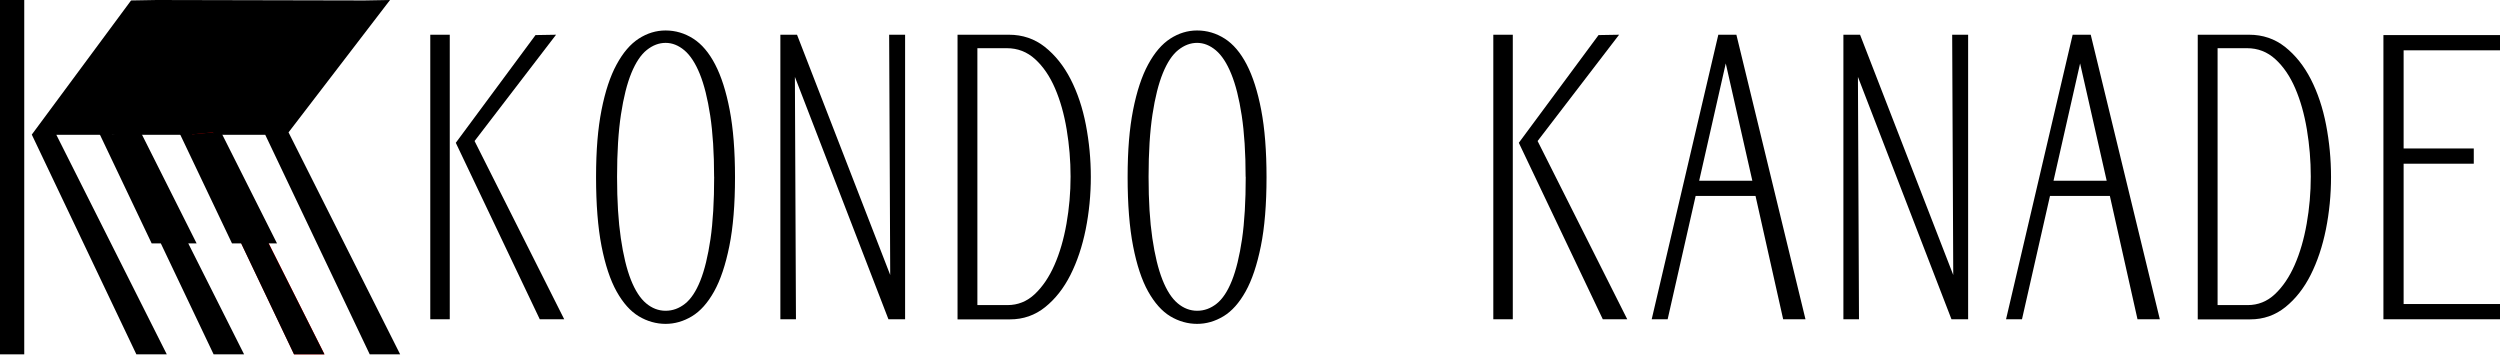
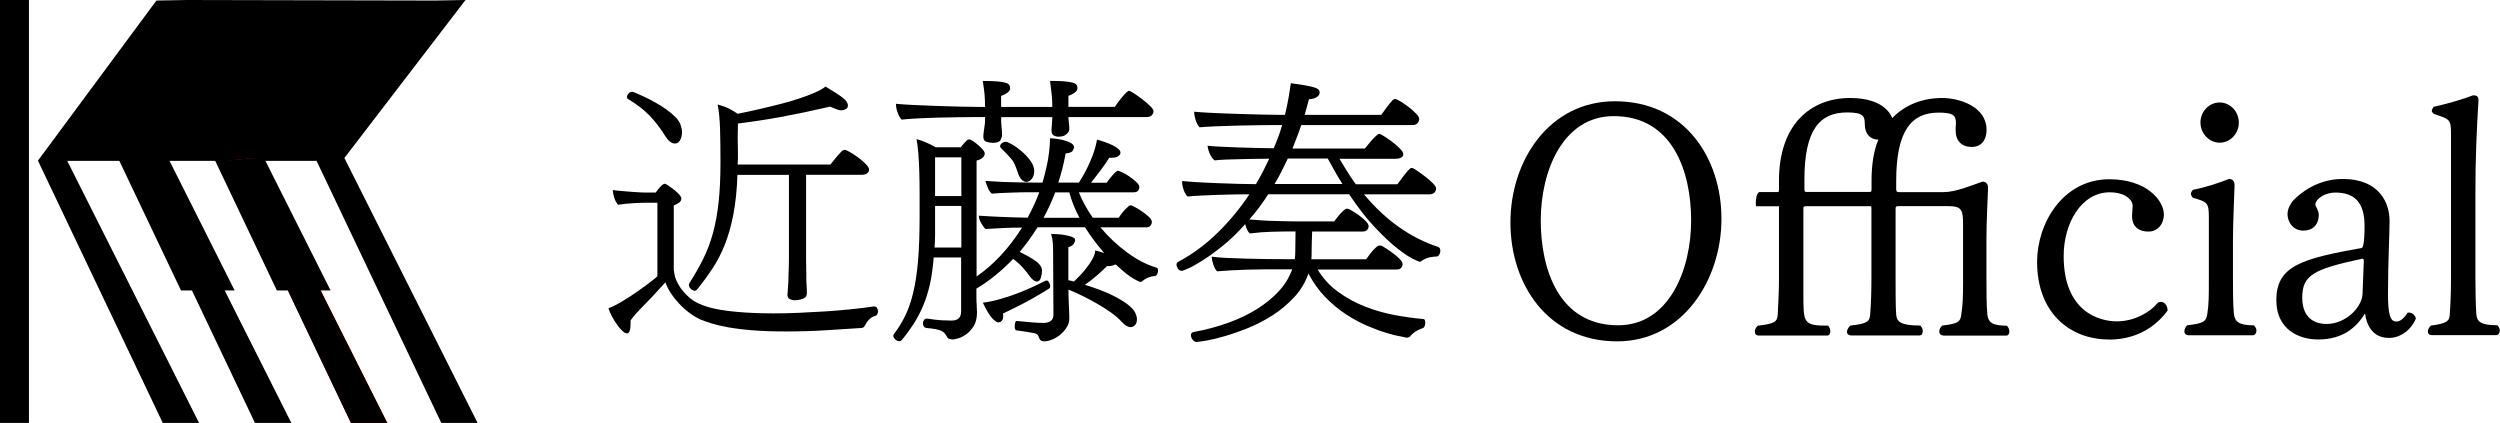
- <svg xmlns="http://www.w3.org/2000/svg" id="_レイヤー_1" data-name="レイヤー 1" viewBox="0 0 493.87 70">
+ <svg xmlns="http://www.w3.org/2000/svg" id="_レイヤー_1" data-name="レイヤー 1" viewBox="0 0 413.79 70">
  <defs>
    <style>
      .cls-1 {
        fill: red;
      }
    </style>
  </defs>
  <g>
    <rect width="4.79" height="70" />
    <polygon points="57 26.15 77.05 0 71.99 .09 30.95 0 25.89 .09 6.28 26.59 26.94 70 32.95 70 11.13 26.63 52.38 26.63 52.39 26.61 73.04 70 79.05 70 57 26.15" />
    <polygon class="cls-1" points="42.06 26.15 64.11 70 58.1 70 37.44 26.59 42.06 26.15" />
    <polygon points="48.22 70 37.19 48.08 38.84 48.08 27.82 26.15 26.24 26.3 26.17 26.15 22.13 26.53 21.94 26.15 19.63 26.37 29.96 48.08 31.77 48.08 42.2 70 48.22 70" />
    <polygon points="64.09 70 53.06 48.08 54.72 48.08 43.69 26.15 42.11 26.3 42.04 26.15 38 26.53 37.81 26.15 35.5 26.37 45.83 48.08 47.64 48.08 58.08 70 64.09 70" />
  </g>
  <g>
-     <path d="M85,63.07V6.86h3.85v56.21h-3.85ZM106.63,63.07l-16.59-34.86,15.75-21.28,4.06-.07-16.1,21,17.71,35.21h-4.83Z" />
-     <path d="M145.2,35c0,5.37-.37,9.91-1.12,13.62-.75,3.71-1.75,6.7-3.01,8.96-1.26,2.26-2.72,3.9-4.38,4.9-1.66,1-3.4,1.5-5.21,1.5s-3.63-.5-5.29-1.5c-1.66-1-3.12-2.64-4.38-4.9-1.26-2.26-2.25-5.25-2.98-8.96-.72-3.71-1.08-8.25-1.08-13.62s.36-9.6,1.08-13.27c.72-3.66,1.71-6.66,2.98-8.99,1.26-2.33,2.72-4.04,4.38-5.11,1.66-1.07,3.42-1.61,5.29-1.61,1.96,0,3.78.54,5.46,1.61,1.68,1.07,3.13,2.78,4.34,5.11,1.21,2.33,2.17,5.33,2.87,8.99.7,3.66,1.05,8.08,1.05,13.27ZM141.07,34.93c0-4.71-.26-8.75-.77-12.11-.51-3.36-1.2-6.1-2.06-8.22-.86-2.12-1.88-3.68-3.04-4.66-1.17-.98-2.4-1.47-3.71-1.47s-2.54.47-3.71,1.4c-1.17.93-2.18,2.45-3.05,4.55-.86,2.1-1.55,4.83-2.06,8.19-.51,3.36-.77,7.47-.77,12.32s.25,8.75.74,12.11c.49,3.36,1.15,6.1,1.99,8.23.84,2.12,1.84,3.67,3.01,4.65,1.17.98,2.45,1.47,3.85,1.47s2.68-.47,3.85-1.4c1.17-.93,2.17-2.45,3.01-4.55.84-2.1,1.5-4.83,2-8.19.49-3.36.73-7.47.73-12.32Z" />
-     <path d="M175.51,63.07l-18.48-47.88.21,47.88h-3.08V6.86h3.29l18.41,47.46-.21-47.46h3.15v56.21h-3.29Z" />
-     <path d="M189.16,63.07V6.86h10.15c2.71,0,5.08.81,7.11,2.42,2.03,1.61,3.72,3.73,5.08,6.37,1.35,2.64,2.36,5.63,3.01,9,.65,3.36.98,6.8.98,10.32s-.34,6.97-1.01,10.33c-.68,3.36-1.68,6.36-3.01,9-1.33,2.64-3,4.76-5,6.37-2.01,1.61-4.32,2.42-6.93,2.42h-10.36ZM204.42,58.1c1.54-1.45,2.83-3.36,3.88-5.74s1.84-5.1,2.38-8.16c.54-3.06.81-6.16.81-9.31s-.26-6.25-.77-9.31c-.51-3.06-1.28-5.77-2.31-8.15-1.03-2.38-2.33-4.29-3.92-5.74-1.59-1.45-3.45-2.17-5.6-2.17h-5.81v50.75h5.95c2.05,0,3.85-.72,5.39-2.17Z" />
-     <path d="M250.2,35c0,5.37-.37,9.91-1.12,13.62-.75,3.71-1.75,6.7-3.01,8.96-1.26,2.26-2.72,3.9-4.38,4.9-1.66,1-3.39,1.5-5.21,1.5s-3.63-.5-5.29-1.5c-1.66-1-3.11-2.64-4.38-4.9-1.26-2.26-2.25-5.25-2.97-8.96-.72-3.71-1.08-8.25-1.08-13.62s.36-9.6,1.08-13.27c.72-3.66,1.71-6.66,2.97-8.99,1.26-2.33,2.72-4.04,4.38-5.11,1.66-1.07,3.42-1.61,5.29-1.61,1.96,0,3.78.54,5.46,1.61,1.68,1.07,3.13,2.78,4.34,5.11,1.21,2.33,2.17,5.33,2.87,8.99.7,3.66,1.05,8.08,1.05,13.27ZM246.07,34.93c0-4.71-.26-8.75-.77-12.11-.51-3.36-1.2-6.1-2.07-8.22-.86-2.12-1.88-3.68-3.04-4.66-1.17-.98-2.4-1.47-3.71-1.47s-2.54.47-3.71,1.4c-1.17.93-2.18,2.45-3.04,4.55-.86,2.1-1.55,4.83-2.06,8.19-.51,3.36-.77,7.47-.77,12.32s.25,8.75.74,12.11c.49,3.36,1.16,6.1,2,8.23.84,2.12,1.84,3.67,3.01,4.65,1.17.98,2.45,1.47,3.85,1.47s2.68-.47,3.85-1.4c1.17-.93,2.17-2.45,3.01-4.55.84-2.1,1.5-4.83,2-8.19.49-3.36.73-7.47.73-12.32Z" />
-     <path d="M295,63.07V6.86h3.85v56.21h-3.85ZM316.63,63.07l-16.59-34.86,15.75-21.28,4.06-.07-16.1,21,17.71,35.21h-4.83Z" />
-     <path d="M352.26,63.07l-5.46-24.36h-11.83l-5.53,24.36h-3.15l13.16-56.21h3.57l13.65,56.21h-4.41ZM340.92,12.53l-5.25,23.17h10.5l-5.25-23.17Z" />
-     <path d="M385.51,63.07l-18.48-47.88.21,47.88h-3.08V6.86h3.29l18.41,47.46-.21-47.46h3.15v56.21h-3.29Z" />
-     <path d="M422.26,63.07l-5.46-24.36h-11.83l-5.53,24.36h-3.15l13.16-56.21h3.57l13.65,56.21h-4.41ZM410.92,12.53l-5.25,23.17h10.5l-5.25-23.17Z" />
-     <path d="M434.16,63.07V6.86h10.15c2.71,0,5.08.81,7.11,2.42,2.03,1.61,3.72,3.73,5.08,6.37,1.35,2.64,2.36,5.63,3.01,9,.65,3.36.98,6.8.98,10.32s-.34,6.97-1.01,10.33c-.68,3.36-1.68,6.36-3.01,9-1.33,2.64-3,4.76-5,6.37-2.01,1.61-4.32,2.42-6.93,2.42h-10.36ZM449.42,58.1c1.54-1.45,2.83-3.36,3.88-5.74s1.84-5.1,2.38-8.16c.54-3.06.81-6.16.81-9.31s-.26-6.25-.77-9.31c-.51-3.06-1.28-5.77-2.31-8.15-1.03-2.38-2.33-4.29-3.92-5.74-1.59-1.45-3.45-2.17-5.6-2.17h-5.81v50.75h5.95c2.05,0,3.85-.72,5.39-2.17Z" />
-     <path d="M470.84,63.07V6.93h23.03v3.01h-19.04v19.39h13.86v3.01h-13.86v27.72h19.04v3.01h-23.03Z" />
+     <path d="M144.76,50.74c.19,0,.33.09.42.26.09.17.14.35.14.54,0,.16-.04.31-.12.47-.08.16-.2.25-.35.28-.37.09-.71.3-1.01.61-.3.31-.52.64-.68.98-.09.19-.2.3-.33.35-.13.05-.28.07-.47.07-1.5.09-3.32.21-5.47.35-2.15.14-4.4.21-6.74.21-2.15,0-4.01-.06-5.57-.19-1.56-.12-2.9-.29-4.02-.49-1.12-.2-2.05-.42-2.78-.65s-1.33-.44-1.8-.63c-.62-.28-1.24-.65-1.85-1.1-.61-.45-1.17-.95-1.68-1.5-.51-.54-.98-1.12-1.38-1.73-.41-.61-.72-1.22-.94-1.85-.34.41-.7.8-1.08,1.19-.37.39-.73.79-1.08,1.19-.62.65-1.25,1.29-1.87,1.92-.62.62-1.2,1.29-1.73,2.01v.56c0,1.06-.2,1.59-.61,1.59-.19,0-.43-.13-.73-.4-.3-.27-.59-.61-.89-1.03-.3-.42-.58-.87-.84-1.36-.27-.48-.46-.94-.59-1.38.56-.19,1.3-.55,2.22-1.1.92-.54,1.81-1.12,2.67-1.73.86-.61,1.61-1.16,2.25-1.66.64-.5.96-.76.96-.8v-12.16h-2.1c-.34,0-.96.02-1.85.07s-1.74.13-2.55.26c-.25-.25-.45-.61-.61-1.07-.16-.47-.25-.92-.28-1.36.44.06.94.12,1.52.16.58.05,1.15.09,1.71.14.56.05,1.05.08,1.47.09.42.02.68.02.77.02h1.64c.28-.4.56-.75.84-1.03s.5-.42.65-.42c.12,0,.22.03.28.09.09.06.28.19.56.37.28.19.56.4.84.63.28.23.53.48.75.72.22.25.33.47.33.65,0,.25-.13.47-.37.65-.25.19-.55.34-.89.47v10.67c0,.06.05.34.14.84.09.5.33,1.08.73,1.75.39.67.97,1.34,1.73,2.01.76.67,1.82,1.19,3.16,1.57,1.18.34,2.71.6,4.58.77,1.87.17,3.93.26,6.18.26,1.31,0,2.68-.03,4.12-.09,1.43-.06,2.87-.14,4.3-.23,1.43-.09,2.85-.21,4.26-.35,1.4-.14,2.73-.3,3.98-.49h.05ZM111.68,23.75c-.53,0-1.06-.42-1.59-1.26-.81-1.31-1.69-2.45-2.64-3.42-.95-.97-2.11-1.86-3.49-2.67-.13-.09-.19-.22-.19-.37,0-.19.09-.37.28-.56.19-.19.39-.28.61-.28.06,0,.28.08.65.23s.84.37,1.4.63c.56.27,1.16.58,1.8.94.64.36,1.25.74,1.82,1.15.58.41,1.08.84,1.52,1.29.44.45.72.91.84,1.38.06.19.11.37.14.54.03.17.05.35.05.54,0,.44-.09.86-.28,1.26s-.5.61-.94.61ZM130.35,48.68c0-.19.02-.45.05-.79.03-.34.06-.78.09-1.31,0-.28,0-.64.02-1.08.02-.44.03-.9.05-1.38.02-.48.02-.94.02-1.38v-13.8h-8.52c-.09,2.53-.32,4.72-.68,6.57-.36,1.86-.83,3.51-1.4,4.96-.58,1.45-1.26,2.77-2.04,3.95-.78,1.19-1.64,2.36-2.57,3.51-.09.12-.22.19-.37.19-.22,0-.44-.1-.65-.3s-.33-.43-.33-.68c0-.06.03-.16.09-.28.87-1.37,1.64-2.71,2.29-4.02.65-1.31,1.19-2.74,1.61-4.28.42-1.54.73-3.26.94-5.15.2-1.89.3-4.08.3-6.57,0-2.06-.02-3.89-.07-5.5-.05-1.61-.18-2.95-.4-4.05.69.19,1.29.4,1.8.65s1.02.55,1.52.89c.34-.06.88-.17,1.61-.33.73-.15,1.57-.34,2.5-.56.94-.22,1.93-.46,2.97-.73,1.04-.26,2.04-.55,2.99-.87.95-.31,1.83-.64,2.62-.98.8-.34,1.41-.69,1.85-1.03,1.37.81,2.33,1.44,2.88,1.87.55.44.82.86.82,1.26,0,.25-.09.43-.26.54-.17.11-.34.18-.49.21-.06.03-.17.05-.33.05-.25,0-.53-.06-.84-.19-.31-.12-.65-.26-1.03-.42-1.62.37-3.1.7-4.44.98-1.34.28-2.61.53-3.81.75-1.2.22-2.36.41-3.49.58-1.12.17-2.29.34-3.51.49,0,.47,0,.89-.02,1.26-.02.37-.02.73-.02,1.08s0,.71.02,1.1c.02.39.02.85.02,1.38v.98c0,.31-.02.64-.05.98h15.35c.44-.56.8-1.01,1.08-1.33.28-.33.51-.58.68-.75.17-.17.3-.27.4-.3.09-.03.17-.05.23-.05.12,0,.4.12.84.37.44.25.89.55,1.36.89.47.34.89.7,1.26,1.08s.56.69.56.94c0,.22-.1.41-.3.59-.2.17-.51.26-.91.26h-9.22v14.13c0,.37,0,.77.02,1.19.02.42.02.82.02,1.19v.94c.03.53.05.97.07,1.31.02.34.02.61.02.8,0,.44-.17.73-.51.89-.34.16-.67.25-.98.28-.06,0-.14,0-.23.02-.09.02-.19.02-.28.02-.28,0-.55-.06-.82-.19-.27-.12-.4-.39-.4-.8v-.05Z" />
+     <path d="M182.14,37.64c1.34,1.59,2.82,2.98,4.44,4.16,1.62,1.19,3.21,2.01,4.77,2.48.22.03.33.2.33.52,0,.19-.05.38-.16.59-.11.2-.24.3-.4.3-.25,0-.57.07-.96.21-.39.14-.71.32-.96.54-.16.16-.33.23-.51.23-.06,0-.43-.19-1.1-.56-.67-.37-1.64-1.15-2.92-2.34-.16.06-.34.12-.54.19-.2.06-.43.09-.68.09h-.23c-.44.44-.97.94-1.61,1.5-.64.56-1.32,1.09-2.04,1.59,1.9.59,3.42,1.17,4.54,1.73s1.99,1.08,2.6,1.57,1.01.93,1.19,1.33c.19.4.28.76.28,1.07,0,.44-.11.76-.33.98-.22.22-.45.33-.7.33-.44,0-.92-.28-1.45-.84-.5-.56-1.12-1.1-1.85-1.61-.73-.51-1.51-1.01-2.32-1.47s-1.62-.9-2.43-1.29c-.81-.39-1.56-.72-2.25-1.01v.84c0,.13,0,.37.02.73.02.36.03.75.05,1.17s.03.82.05,1.19c.02.37.02.62.02.75v.09c0,.53-.15,1.03-.45,1.5-.3.47-.65.87-1.08,1.22-.42.34-.87.61-1.36.8-.48.19-.91.28-1.29.28-.41,0-.67-.17-.8-.52-.06-.25-.16-.44-.3-.59s-.41-.24-.82-.3c-.28-.06-.69-.13-1.24-.21-.55-.08-1.04-.15-1.47-.21-.06,0-.12-.07-.16-.21-.05-.14-.07-.29-.07-.44,0-.22.03-.43.09-.63s.17-.29.33-.26c.87.09,1.69.17,2.46.23.76.06,1.38.09,1.85.09,1.12,0,1.68-.45,1.68-1.36l-.05-10.01c0-.72-.02-1.33-.05-1.83-.03-.5-.12-1.01-.28-1.54.97.03,1.72.09,2.25.19.53.09.93.2,1.19.3.26.11.42.22.47.33s.07.19.07.26-.06.23-.19.49c-.12.27-.44.48-.94.63v5.47c.16.03.3.06.44.09.14.03.3.08.49.14.87-.84,1.54-1.57,2.01-2.18.47-.61.81-1.11,1.03-1.52.22-.4.35-.72.4-.96.05-.23.07-.4.07-.49.31.06.59.13.82.21.23.08.46.15.68.21-1.15-1.31-2.22-2.73-3.18-4.26h-7.86c-.94,1.5-1.92,2.85-2.95,4.07.87.44,1.56.81,2.06,1.12.5.31.87.59,1.1.84.23.25.38.47.44.65.06.19.09.36.09.52,0,.34-.06.72-.19,1.15s-.36.63-.7.63-.75-.33-1.22-.98c-.31-.44-.68-.89-1.1-1.36-.42-.47-.94-.94-1.57-1.4-1.96,2.03-3.99,3.67-6.08,4.91v1.4c0,.47.02.92.05,1.36.03.44.05.83.05,1.17,0,.97-.2,1.75-.59,2.34-.39.59-.82,1.04-1.29,1.36-.47.31-.91.52-1.33.63-.42.11-.66.16-.73.16-.16,0-.34-.02-.56-.07s-.36-.15-.42-.3c-.12-.22-.26-.42-.4-.61-.14-.19-.33-.34-.56-.44-.23-.11-.55-.2-.94-.28-.39-.08-.91-.15-1.57-.21-.19-.03-.33-.12-.42-.26-.09-.14-.14-.3-.14-.49s.05-.37.16-.54c.11-.17.27-.26.49-.26h.05c.94.15,1.73.25,2.39.28.65.03,1.2.05,1.64.05,1.06,0,1.59-.5,1.59-1.5v-8.94h-4.54c-.13,1.68-.34,3.17-.63,4.47-.3,1.29-.67,2.47-1.12,3.53-.45,1.06-.97,2.04-1.54,2.95-.58.9-1.24,1.81-1.99,2.71-.09.12-.22.19-.37.19-.25,0-.48-.09-.7-.28-.22-.19-.33-.39-.33-.61,0-.06.03-.16.09-.28.72-.94,1.34-1.94,1.87-3.02.53-1.07.97-2.35,1.33-3.84.36-1.48.62-3.24.8-5.26.17-2.03.26-4.49.26-7.39v-3.7c0-1.25-.02-2.44-.05-3.58-.03-1.14-.09-2.18-.16-3.13-.08-.95-.18-1.74-.3-2.36.56.16,1.09.34,1.59.56.5.22,1.03.48,1.59.8h4.12c.06-.06.1-.11.12-.14.02-.03.05-.08.12-.14l.28-.33c.09-.12.23-.27.4-.44.17-.17.35-.26.54-.26.09,0,.27.09.54.26s.55.38.84.63c.3.25.56.51.8.77.23.27.35.49.35.68,0,.25-.12.48-.37.7s-.58.37-.98.47v19.18c1.37-.94,2.7-2.09,3.98-3.46,1.28-1.37,2.46-2.92,3.55-4.63-.97,0-1.99.02-3.06.07s-2.07.1-2.97.16c-.22-.16-.46-.48-.73-.96s-.4-.9-.4-1.24c.9.06,2.06.13,3.46.19s2.95.11,4.63.14c.34-.65.68-1.33,1.01-2.03s.63-1.43.91-2.18h-2.06c-.31,0-.72,0-1.24.02-.51.02-1.05.03-1.61.05-.56.02-1.11.04-1.64.07-.53.03-.97.06-1.31.09-.28-.25-.5-.57-.65-.96-.16-.39-.3-.77-.42-1.15.56.03,1.2.07,1.92.12s1.44.08,2.18.09c.73.02,1.44.03,2.13.05.69.02,1.26.02,1.73.02h1.5c.25-.84.51-1.86.77-3.06.26-1.2.43-2.63.49-4.28.12,0,.4.02.82.07s.87.12,1.33.23c.47.11.89.27,1.26.47s.56.46.56.77c0,.06-.07.23-.21.49-.14.27-.54.43-1.19.49-.16.87-.34,1.71-.54,2.5-.2.8-.43,1.57-.68,2.32h3.42c.03-.06.18-.3.44-.72.27-.42.56-.96.89-1.61.33-.65.65-1.4.96-2.22s.55-1.68.7-2.55c.06,0,.3.06.7.19.4.13.84.28,1.31.47.47.19.9.41,1.29.68.39.27.59.54.59.82,0,.19-.12.37-.35.56-.23.19-.66.28-1.29.28h-.23c-.37.62-.85,1.32-1.43,2.08-.58.77-1.1,1.44-1.57,2.04h2.57c.37-.5.68-.88.91-1.15.23-.27.42-.46.56-.59.14-.12.23-.19.28-.21.05-.02.09-.02.12-.02.12,0,.38.09.77.28s.79.42,1.19.7c.41.28.77.58,1.1.89.33.31.49.59.49.84,0,.22-.07.41-.21.59-.14.17-.4.26-.77.26h-9.03c.28.72.62,1.43,1.01,2.13s.82,1.4,1.29,2.08h4.3c.15-.25.37-.54.63-.89.27-.34.59-.67.96-.98.03-.03.08-.07.14-.12.06-.05.15-.07.28-.07.06,0,.27.09.63.28.36.19.75.42,1.17.7.42.28.8.59,1.15.91s.52.62.52.87c0,.22-.08.42-.23.61-.16.19-.4.28-.75.28h-7.53ZM176.85,19.4v.05c0,.25.02.55.07.91.05.36.07.66.07.91,0,.03,0,.12-.02.26-.02.14-.09.29-.21.44s-.3.3-.54.44c-.23.14-.57.21-1.01.21-.31,0-.59-.07-.82-.21-.23-.14-.35-.41-.35-.82v-.09l.14-2.11h-8.47v.7c0,.22.02.5.05.84.03.25.05.49.07.73.02.23.02.48.02.72s-.09.52-.26.82c-.17.3-.59.44-1.24.44-.34,0-.69-.05-1.05-.16-.36-.11-.54-.38-.54-.82v-.05c0-.22.03-.54.09-.96.06-.42.11-.76.14-1.01.03-.19.05-.4.05-.63v-.63h-2.06c-.47,0-1.24,0-2.32.02-1.08.02-2.22.04-3.44.07-1.22.03-2.38.08-3.49.14-1.11.06-1.94.12-2.5.19-.25-.25-.47-.63-.65-1.15-.19-.51-.28-.97-.28-1.38v-.09c.62.06,1.54.13,2.76.19,1.22.06,2.5.12,3.86.16,1.36.05,2.69.09,4,.12,1.31.03,2.39.05,3.23.05h.89c0-.72-.02-1.36-.07-1.94s-.15-1.36-.3-2.36c.97,0,1.75.02,2.34.07s1.05.12,1.38.21.55.22.65.37.16.34.16.56c0,.25-.14.48-.42.7-.28.22-.64.41-1.08.56v1.83h8.47c0-.37,0-.72-.02-1.03-.02-.31-.04-.62-.07-.94-.03-.31-.07-.65-.12-1.03s-.1-.81-.16-1.31c.97,0,1.75.02,2.34.07s1.05.12,1.38.21.55.22.66.37c.11.16.16.34.16.56,0,.25-.14.48-.42.7-.28.22-.64.41-1.08.56v1.83h7.67c.15-.22.34-.48.56-.77.22-.3.44-.59.68-.87.23-.28.45-.52.65-.72.2-.2.37-.3.49-.3.09,0,.35.13.77.4s.87.58,1.36.96.92.75,1.31,1.12.59.67.59.89c0,.25-.09.48-.28.68-.19.2-.48.3-.89.3h-12.91ZM159.12,34.09h-4.35v4.77c0,.72-.03,1.42-.09,2.11h4.44v-6.88ZM159.12,26.04h-4.35v6.41h4.35v-6.41ZM166,51.87c.03.13.05.28.05.47,0,.25-.04.44-.12.59-.08.14-.16.24-.26.3-.09.06-.17.09-.23.09l-.14.05c-.28,0-.64-.23-1.08-.7-.44-.47-.95-1.32-1.54-2.57.97-.12,1.98-.34,3.04-.65,1.06-.31,2.07-.65,3.02-1.03.95-.37,1.82-.75,2.6-1.12.78-.37,1.36-.66,1.73-.84.03,0,.05,0,.07-.02.02-.02.04-.02.07-.02.15,0,.3.1.42.3s.19.41.19.63c0,.19-.06.33-.19.42-.56.34-1.08.65-1.54.94-.47.28-.98.58-1.54.89-.56.31-1.2.65-1.92,1.01-.72.36-1.59.79-2.62,1.29ZM169.88,30.11c-.25,0-.51-.12-.77-.37-.27-.25-.49-.67-.68-1.26-.16-.5-.32-.93-.49-1.29-.17-.36-.37-.68-.61-.96s-.48-.55-.75-.82l-.91-.91c-.09-.09-.14-.19-.14-.28,0-.19.1-.36.3-.52s.43-.23.68-.23c.16,0,.48.14.98.42.5.28,1.02.65,1.57,1.12.55.47,1.04.99,1.47,1.57.44.58.65,1.16.65,1.76,0,.5-.13.92-.4,1.26-.27.34-.57.51-.91.51ZM174.65,31.84c-.28.75-.58,1.47-.91,2.18-.33.7-.66,1.38-1.01,2.03h5.94c-.75-1.4-1.31-2.81-1.68-4.21h-2.34Z" />
+     <path d="M218.07,44.57c.9,1.5,2.04,2.75,3.42,3.74,1.37,1,2.85,1.81,4.44,2.43,1.59.62,3.21,1.09,4.87,1.4,1.65.31,3.23.53,4.73.66.16,0,.26.06.3.19s.07.26.07.42c0,.19-.03.37-.09.54-.06.17-.16.29-.28.35-.25.06-.58.21-1.01.44-.42.23-.8.55-1.15.96-.06.06-.15.11-.26.14-.11.03-.21.05-.3.05l-.89-.19c-.59-.09-1.37-.28-2.32-.56-.95-.28-2.02-.67-3.2-1.17s-2.38-1.14-3.58-1.92c-1.2-.78-2.35-1.73-3.44-2.85s-2.03-2.43-2.81-3.93c-.53,1.5-1.32,2.82-2.39,3.95-1.06,1.14-2.25,2.13-3.55,2.97-1.31.84-2.67,1.54-4.07,2.11-1.4.56-2.71,1.01-3.91,1.36s-2.22.59-3.06.73c-.84.14-1.36.21-1.54.21-.25,0-.47-.13-.65-.37-.19-.25-.28-.5-.28-.75,0-.28.14-.45.42-.52,2.03-.37,3.93-.88,5.71-1.52,1.78-.64,3.38-1.4,4.8-2.29,1.42-.89,2.63-1.88,3.63-2.97,1-1.09,1.73-2.29,2.2-3.6h-4.54c-.94,0-1.89.02-2.85.05-.97.03-1.89.07-2.78.12-.89.05-1.64.1-2.27.16-.25-.25-.45-.62-.61-1.1-.16-.48-.25-.93-.28-1.33.65.09,1.49.16,2.5.21,1.01.05,2.1.09,3.25.12,1.15.03,2.32.05,3.49.07,1.17.02,2.25.02,3.25.02h1.26c.03-.22.05-.42.07-.61.02-.19.02-.39.02-.61,0-.31,0-.81.02-1.5.02-.69.02-1.31.02-1.87h-1.5c-.53,0-1.36.02-2.48.05-1.12.03-2.32.12-3.6.28-.34-.34-.59-.86-.75-1.54-1.28,1.44-2.53,2.64-3.77,3.63s-2.33,1.78-3.3,2.39-1.75,1.05-2.36,1.31c-.61.27-.94.4-1.01.4-.31,0-.55-.12-.7-.37s-.23-.47-.23-.65c0-.22.09-.37.28-.47,2.34-1.25,4.5-2.84,6.48-4.77,1.98-1.93,3.75-4.07,5.31-6.41-.56,0-1.32,0-2.27.02-.95.02-1.93.04-2.92.07-1,.03-1.96.07-2.88.12-.92.05-1.65.1-2.18.16-.25-.25-.46-.62-.63-1.1-.17-.48-.26-.93-.26-1.33v-.14c.59.06,1.4.13,2.43.19,1.03.06,2.13.12,3.3.16,1.17.05,2.33.09,3.49.12,1.15.03,2.15.05,3,.05.4-.69.79-1.38,1.15-2.08.36-.7.71-1.41,1.05-2.13-.59,0-1.3,0-2.13.02-.83.02-1.67.03-2.53.05-.86.02-1.68.04-2.46.07-.78.03-1.42.08-1.92.14-.31-.25-.57-.59-.77-1.03s-.34-.9-.4-1.4c.53.06,1.24.12,2.13.16.89.05,1.85.09,2.88.12,1.03.03,2.07.06,3.11.09,1.04.03,1.99.05,2.83.05.56-1.28,1.03-2.56,1.4-3.84h-1.45c-.47,0-1.26,0-2.39.02-1.12.02-2.32.04-3.58.07-1.26.03-2.48.07-3.65.12-1.17.05-2.04.1-2.6.16-.25-.25-.46-.63-.63-1.15-.17-.52-.26-.99-.26-1.43.62.06,1.57.13,2.83.19,1.26.06,2.61.12,4.05.16,1.44.05,2.82.09,4.16.12,1.34.03,2.42.05,3.23.05h.75c.03-.12.14-.61.33-1.45.19-.84.4-2.11.65-3.79.94.13,1.71.24,2.34.35.62.11,1.11.22,1.47.33s.61.23.75.37c.14.14.21.3.21.49,0,.03-.02.11-.05.23-.03.12-.1.24-.21.35-.11.11-.28.22-.51.33-.23.11-.57.18-1.01.21-.12.44-.24.87-.35,1.29-.11.42-.23.85-.35,1.29h12.68c.19-.28.47-.67.84-1.17.37-.5.72-.92,1.03-1.26.12-.12.26-.19.42-.19s.45.13.89.4.88.57,1.33.91c.45.34.86.7,1.22,1.08.36.37.54.67.54.89,0,.25-.09.48-.26.7s-.46.33-.87.33h-18.39c-.22.65-.45,1.3-.7,1.94-.25.64-.5,1.29-.75,1.94h11.98c.37-.47.7-.87.98-1.19.28-.33.62-.68,1.03-1.05.12-.12.25-.19.37-.19.09,0,.36.13.8.4.44.27.89.58,1.36.94.47.36.89.73,1.26,1.1s.56.69.56.94-.13.44-.37.56c-.25.13-.55.19-.89.19h-9.31c.44.75.88,1.47,1.33,2.18s.91,1.38,1.38,2.04h6.88s.15-.19.35-.47.43-.59.68-.91c.25-.33.5-.63.75-.91s.44-.42.56-.42c.06,0,.13.02.21.05.08.03.15.06.21.09.06.03.29.18.68.44.39.27.8.57,1.24.91.44.34.83.69,1.19,1.05s.54.65.54.86c0,.25-.09.48-.28.68-.19.2-.48.3-.89.3h-10.76c3.55,4.27,7.64,7.17,12.26,8.7.25.09.37.3.37.61,0,.25-.06.48-.19.68-.12.2-.27.3-.42.3h-.05c-.06,0-.19,0-.37.02-.19.02-.4.05-.63.09-.23.05-.47.12-.7.21-.23.09-.44.2-.63.33-.06.03-.13.08-.19.14-.12.06-.2.09-.23.09-.06,0-.42-.16-1.08-.47-.65-.31-1.51-.88-2.57-1.71-1.06-.83-2.28-1.96-3.67-3.42-1.39-1.45-2.85-3.31-4.37-5.59h-13.38c-.47.72-.96,1.43-1.47,2.13-.52.7-1.07,1.38-1.66,2.04.65.06,1.34.12,2.06.16.72.05,1.41.08,2.08.09.67.02,1.29.03,1.85.05.56.02,1.01.02,1.36.02h6.69l.28-.37c.16-.22.34-.45.56-.7.22-.25.44-.48.68-.7s.41-.33.54-.33c.06,0,.12,0,.16.02.05.02.1.02.16.02.16.06.42.21.8.44.37.23.75.49,1.12.77.37.28.7.57.98.87.28.3.42.55.42.77s-.08.42-.23.61c-.16.19-.41.28-.75.28h-8.37c-.03.69-.06,1.43-.07,2.25-.02.81-.02,1.36-.02,1.64,0,.31-.02.55-.05.7h9.08l.28-.37c.16-.25.35-.51.59-.79.23-.28.47-.54.72-.77.25-.23.45-.35.61-.35.06,0,.12,0,.16.02.05.02.1.02.16.02.09.03.34.17.73.42.39.25.79.52,1.19.82.4.3.77.61,1.1.94s.49.62.49.87c0,.22-.08.42-.23.61-.16.19-.41.28-.75.28h-13.1ZM213.16,26.23c-.34.72-.69,1.42-1.03,2.11-.34.69-.73,1.39-1.17,2.11h11.23c-.44-.69-.85-1.38-1.24-2.08s-.79-1.41-1.19-2.13h-6.6Z" />
+   </g>
+   <g>
+     <path d="M250,36.83c0-10.24,6.4-20.07,17.31-20.07,11.52,0,17.62,9.37,17.62,19.46s-6.4,20.28-17.26,20.28c-11.57,0-17.67-9.53-17.67-19.66ZM279.91,36.48c0-8.09-3.07-17.26-12.8-17.26-8.45,0-12.09,9.12-12.09,17.26s3.02,17.36,12.8,17.36c8.45,0,12.09-9.22,12.09-17.36Z" />
+     <path d="M321.65,55.52c-.41,0-.67-.26-.67-.67,0-.31.15-.67.51-.97,2.71-.31,2.97-.67,3.12-1.74.26-1.59.31-3.02.31-5.53v-9.32c0-2.46-.15-3.17-2.41-3.17h-8.25c-.46,0-.51.1-.51.46v11.47c0,2.3,0,4.66.1,6.04.1,1.18.77,1.79,3.99,1.79.31.31.41.67.41.92,0,.46-.2.72-.56.72h-11.27c-.46,0-.72-.26-.72-.61,0-.31.26-.77.56-1.02,2.87-.31,3.18-.72,3.28-1.79.15-2,.21-3.89.21-6.04v-11.47c0-.21,0-.36-.05-.46h-10.7c-.51,0-.51.1-.51.46v14.19c0,4.71,0,5.12,4.1,5.12.26.31.36.67.36.92,0,.41-.2.72-.51.72h-11.27c-.51,0-.72-.26-.72-.67,0-.31.2-.72.51-.97,2.92-.31,3.18-.72,3.28-1.79.1-2,.21-3.89.21-6.04v-11.93h-3.79c-.05-.15-.05-.36-.05-.56,0-.72.15-1.54.56-1.79h3.02c.26,0,.26-.05.26-.72v-1.18c0-9.32,5.27-13.67,11.78-13.67,5.84,0,6.86,3.07,6.96,3.33,2.1-2.2,5.02-3.33,8.25-3.33,2.82,0,7.37,1.38,7.37,5.28,0,1.33-.61,2.82-2.46,2.82-1.64,0-2.66-.97-2.66-2.76v-.36c0-.31.05-.56.05-.82,0-1.33-.51-1.74-2.87-1.74-4.46,0-7.02,2.92-7.02,11.32v1.33c0,.46.15.51.51.51h7.32c2,0,4.56-1.08,6.45-1.74.56,0,.92.36.92,1.02v.15c-.05,1.69-.26,5.38-.26,8.24v6.45c0,2.3,0,4.66.15,6.15.15,1.23.72,1.84,3.23,1.84.31.31.41.67.41.97,0,.41-.21.67-.51.67h-10.45ZM309.77,29.87c0-2.61.36-4.92,1.13-6.76-1.33,0-2.25-.92-2.25-2.61,0-1.28-.26-1.89-2.92-1.89-4.51,0-7.07,2.82-7.07,11.11v1.54c0,.46.05.51.46.51h10.34c.31,0,.31-.1.31-.72v-1.18Z" />
+     <path d="M349.05,56.19c-6.4,0-11.88-4.35-11.88-12.85,0-6.3,4.2-13.67,11.98-13.67,6.09,0,9.01,3.48,9.01,5.84,0,1.43-.92,2.82-2.56,2.82-1.49,0-2.71-.72-2.71-2.56,0-.61.1-1.33.1-1.69,0-1.02-1.28-2.25-3.79-2.25-4.71,0-7.63,5.12-7.63,10.55,0,9.22,5.89,10.81,8.81,10.81s5.53-1.54,6.71-3.02c.15-.15.36-.2.56-.2.92,0,1.13,1.08,1.13,1.43-1.54,2.1-4.56,4.81-9.73,4.81Z" />
+     <path d="M362.16,55.47c-.41,0-.61-.31-.61-.61,0-.36.2-.77.46-1.02,2.82-.31,3.12-.67,3.33-1.84.26-1.59.26-3.07.26-5.68v-10.29c0-2.46-.21-2.61-2.61-3.28-.21-.21-.36-.46-.36-.67s.15-.51.36-.67c2.15-.41,4.25-1.13,5.94-1.79.61,0,.92.36.92,1.03v.2c-.05,1.74-.26,6.09-.26,9.01v5.69c0,2.41,0,4.86.15,6.35.15,1.28.72,1.95,3.33,1.95.26.26.41.61.41.87,0,.41-.26.77-.56.77h-10.75ZM364.21,20.29c0-1.84,1.44-3.33,3.18-3.33s3.17,1.49,3.17,3.33-1.43,3.33-3.17,3.33-3.18-1.54-3.18-3.33Z" />
+     <path d="M398.73,51.74c.72,0,1.13.72,1.13,1.02-.82,1.9-2.56,3.17-4.46,3.17-2.71,0-3.69-2.15-3.94-3.99,0-.05,0,0-.05,0-1.28,2.05-3.43,4.25-7.73,4.25-3.23,0-6.91-1.69-6.91-6.5,0-5.68,4.15-6.86,14.14-8.65.2-.1.46-.72.46-3.69,0-3.94-1.74-5.48-4.86-5.48-1.64,0-3.28,1.02-3.28,2.05,0,.2.56.87.56,1.59,0,1.79-1.08,2.66-2.56,2.66-1.74,0-2.61-1.49-2.61-2.71,0-.97.56-1.79.87-2.2,2.51-2.61,5.58-3.64,8.24-3.64,6.25,0,7.78,4.15,7.78,6.91,0,2.56-.26,6.81-.26,12.03,0,3.53.36,4.66,1.38,4.66.51,0,1.08-.26,1.9-1.49h.2ZM391.25,43.18c0-.36-.21-.36-.26-.36-8.09,1.74-9.93,2.71-9.93,6.45s2.51,4.35,3.99,4.35c3.33,0,5.94-2.87,5.99-5.02l.21-5.43Z" />
+     <path d="M402.52,55.47c-.51,0-.67-.31-.67-.61s.2-.72.51-.97c2.71-.36,3.07-.77,3.12-1.9.15-2.1.2-4.05.2-6.2v-23.4c0-2.61-.05-2.61-2.82-3.53-.2-.15-.36-.36-.36-.51,0-.2.15-.46.31-.67,2.36-.51,5.22-1.38,6.5-1.9.41,0,.92.05.92.72v.1c-.31,4.92-.51,9.88-.51,15.16v14.03c0,2.35.05,4.71.15,6.2.1,1.28.77,1.84,3.48,1.84.26.26.41.61.41.87,0,.41-.26.77-.56.77h-10.7Z" />
  </g>
</svg>
